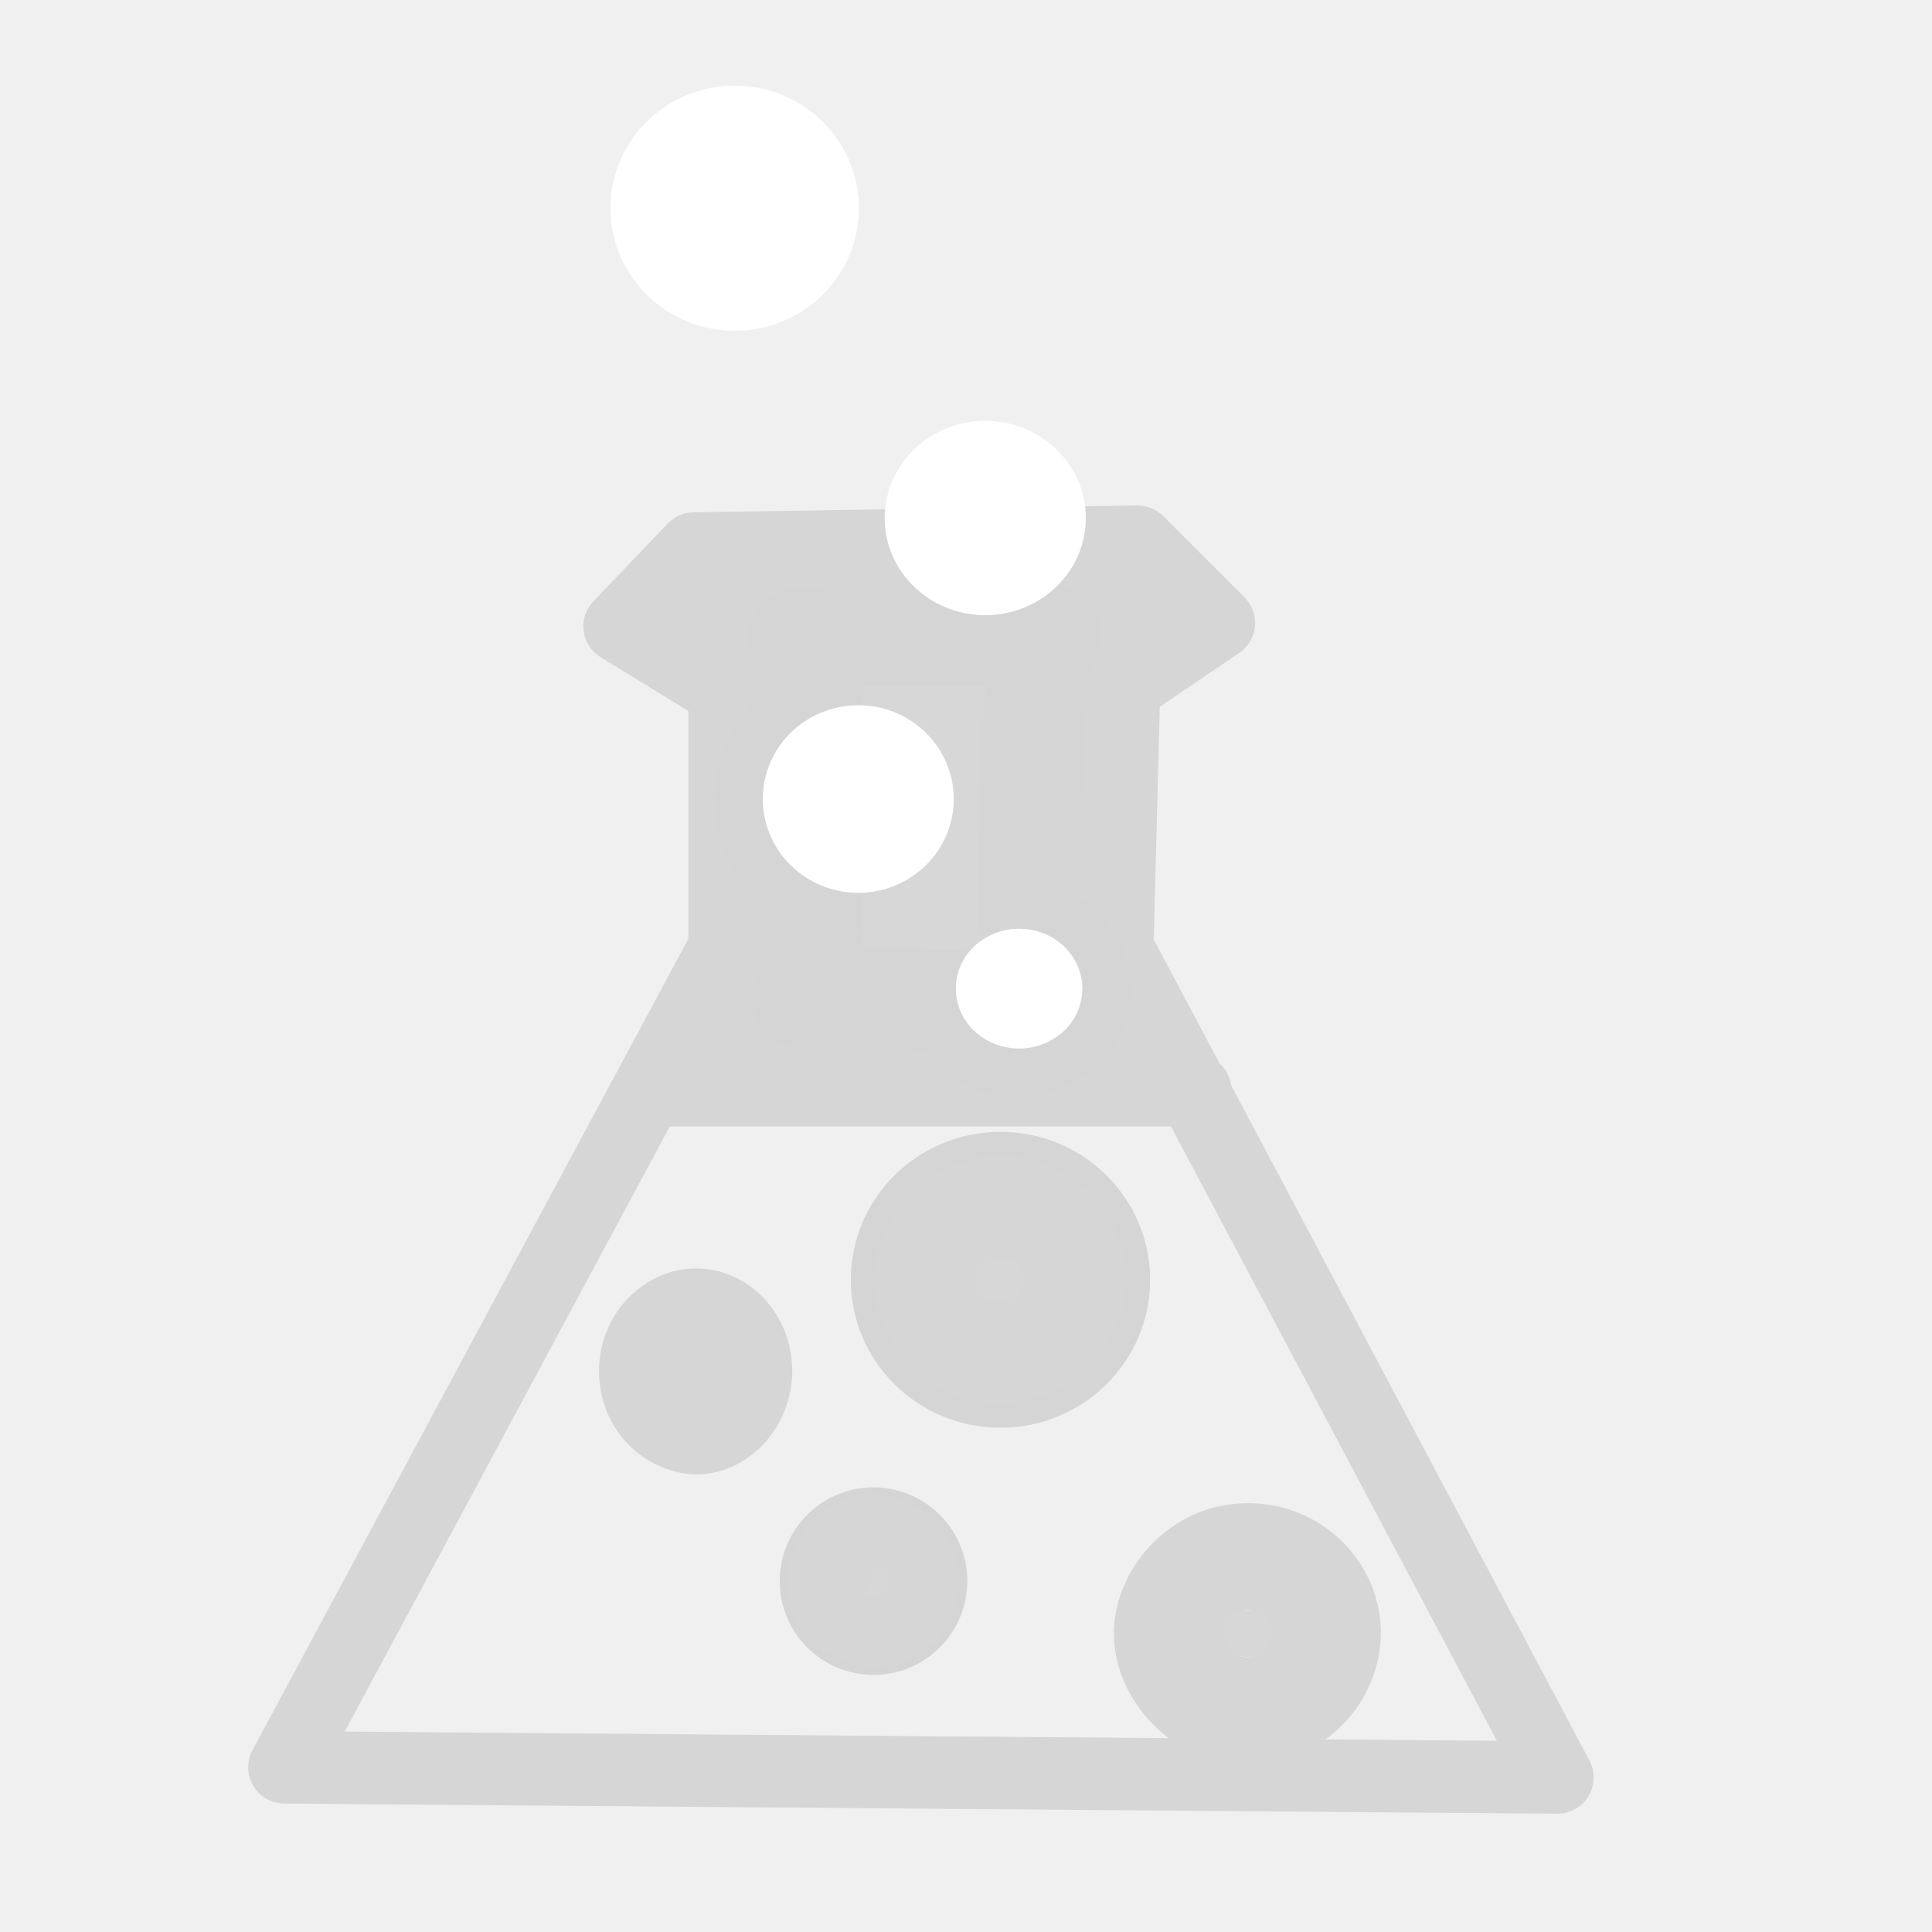
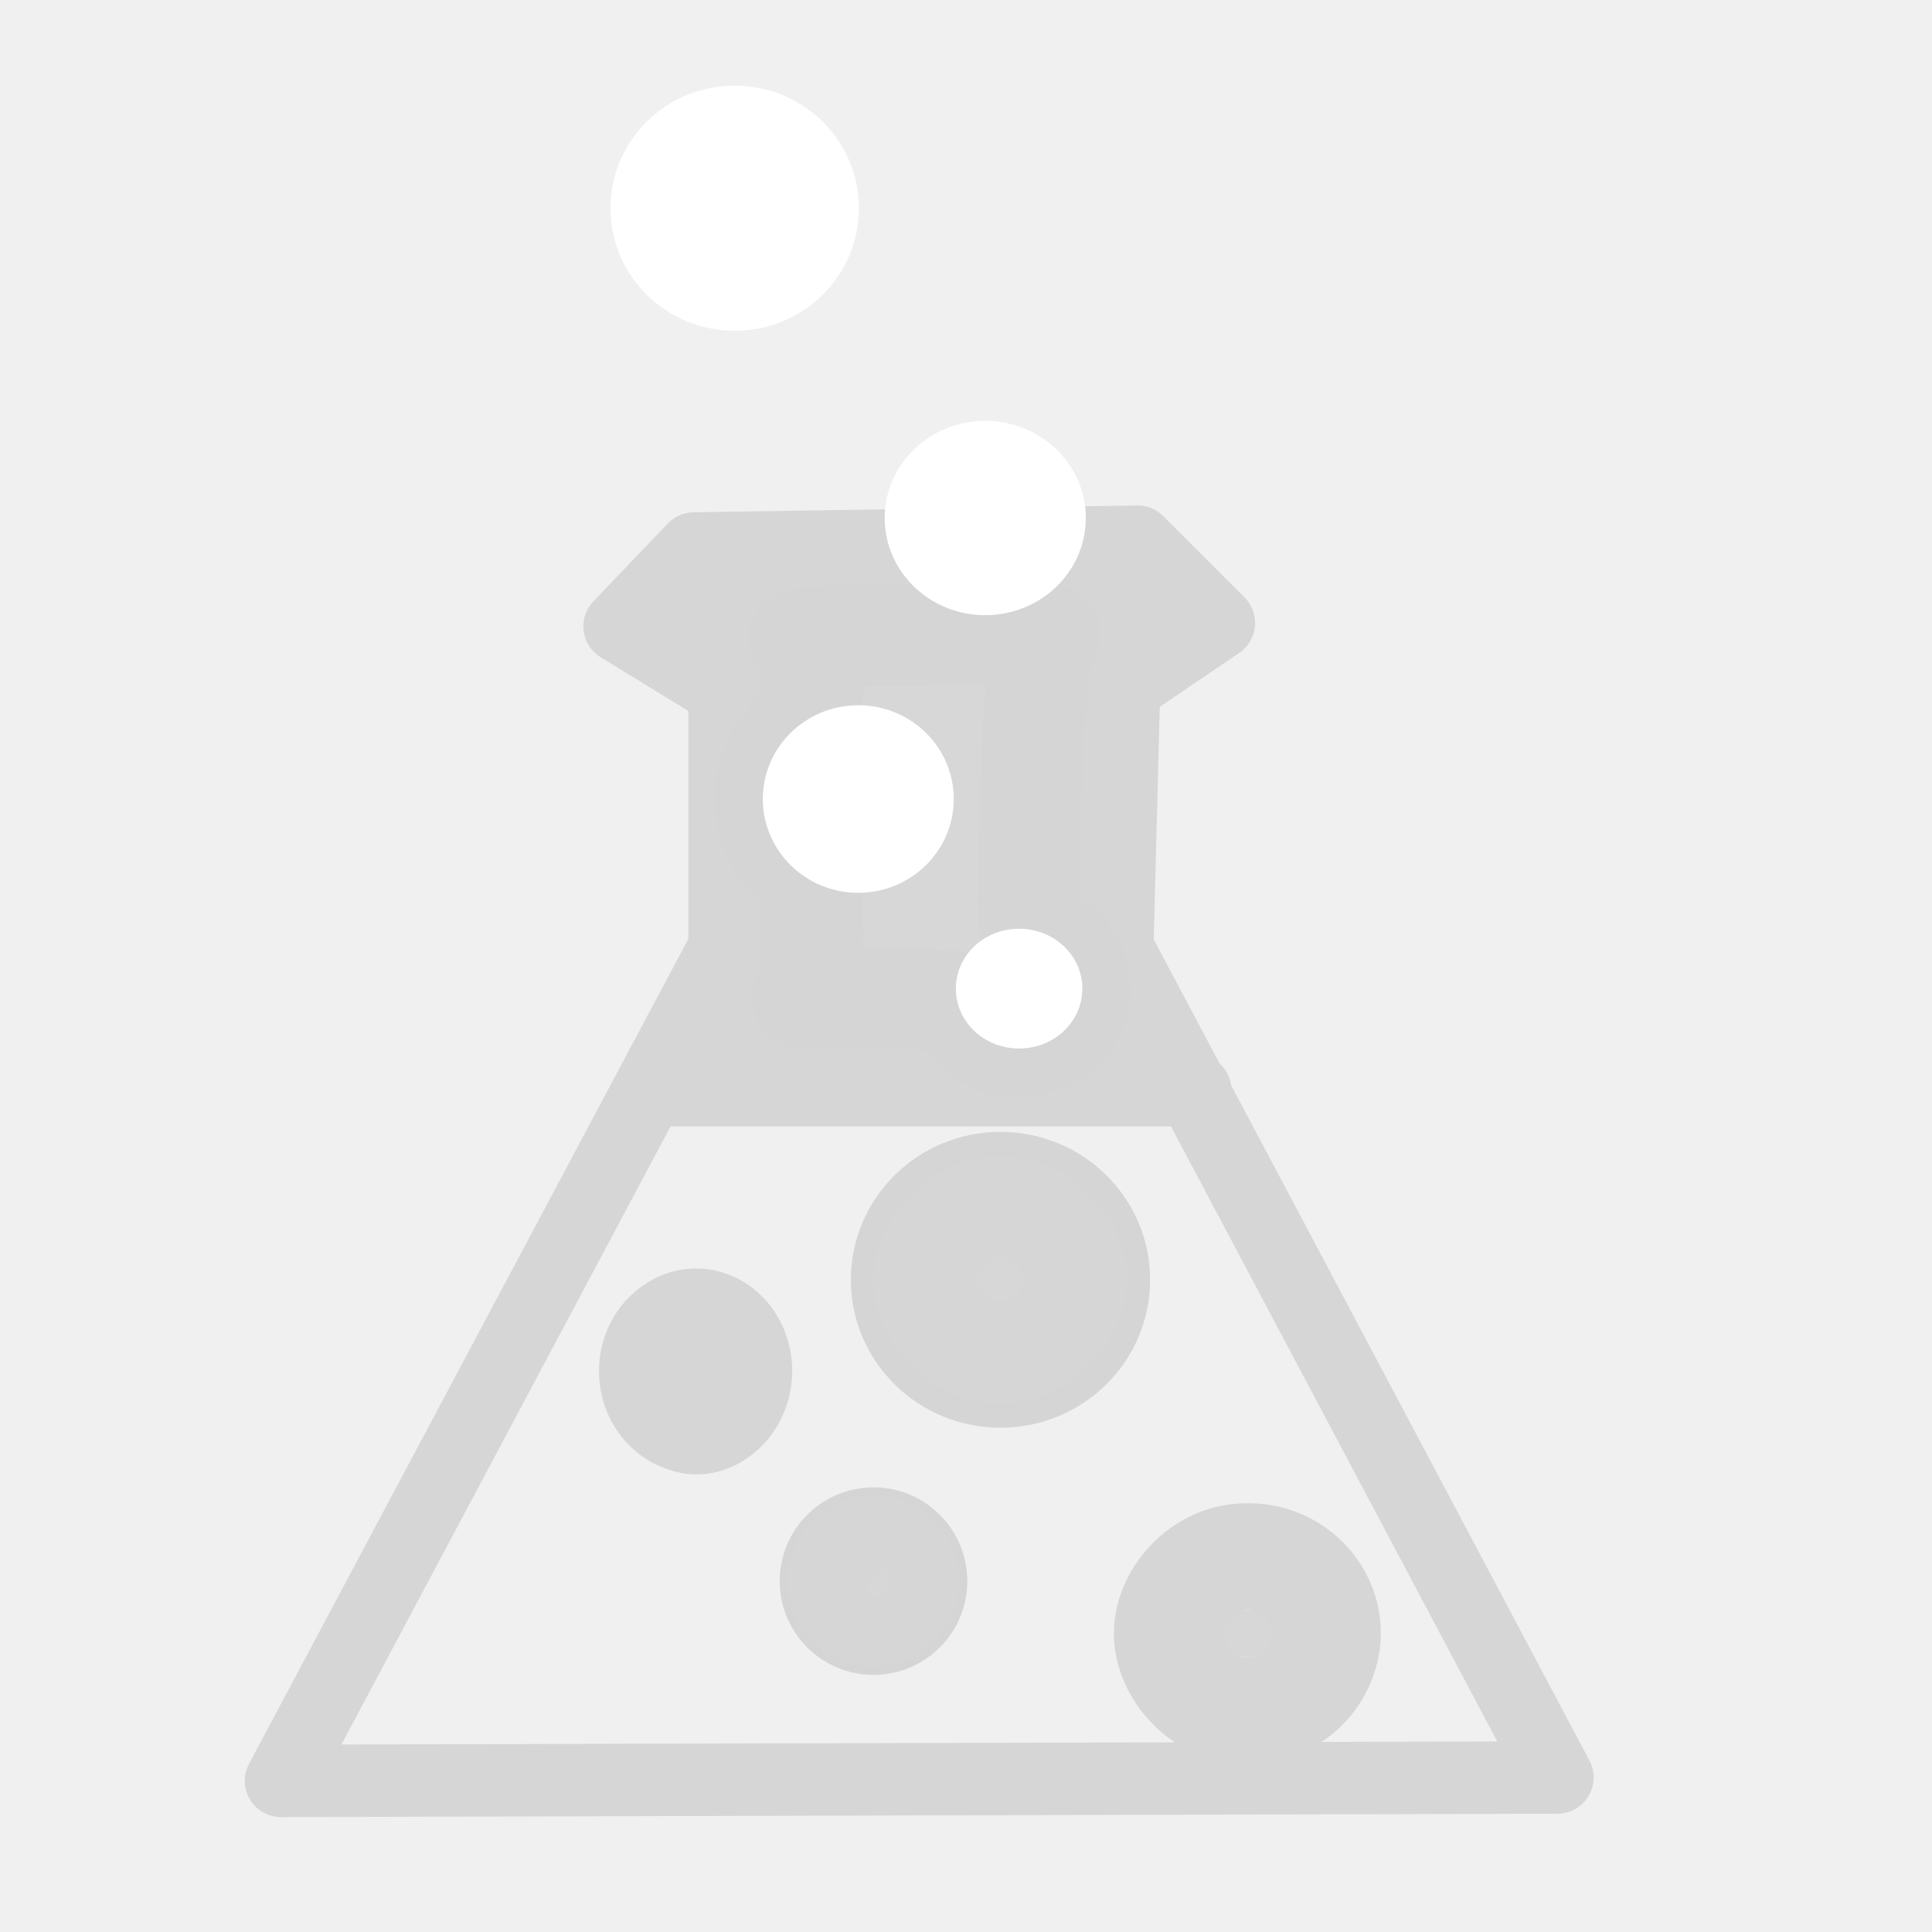
<svg xmlns="http://www.w3.org/2000/svg" width="800px" height="800px" viewBox="0 0 1024 1024" class="icon" version="1.1" id="svg19">
  <defs id="defs1">
    <rect x="166.832" y="148.606" width="503.299" height="391.143" id="rect161" />
    <rect x="137.391" y="588.818" width="532.74" height="193.469" id="rect9" />
  </defs>
-   <path style="fill:none;stroke:#d6d6d6;stroke-width:38.4;stroke-linecap:round;stroke-linejoin:round;stroke-dasharray:none;stroke-opacity:1;fill-opacity:1" d="m 150.737,936.725 674.729,5.383 -233.284,-439.65 3.589,-138.176 50.246,-34.095 -43.068,-43.068 -235.078,3.589 -39.479,41.273 55.629,34.095 0,136.381 z" id="path1" />
+   <path style="fill:none;fill-opacity:1;stroke:#d6d6d6;stroke-width:38.4;stroke-linecap:round;stroke-linejoin:round;stroke-dasharray:none;stroke-opacity:1" d="m 148.943,943.903 676.523,-1.794 -233.284,-439.65 3.589,-138.176 50.246,-34.095 -43.068,-43.068 -235.078,3.589 -39.479,41.273 55.629,34.095 v 136.381 z" id="path1" />
  <circle style="fill:none;stroke:#d5d5d5;stroke-width:29.795;stroke-linecap:round;stroke-linejoin:round;stroke-dasharray:none;stroke-opacity:1" id="path2" cx="462.979" cy="838.028" r="34.809" />
  <ellipse style="fill:#d7d7d7;stroke:#d5d5d5;stroke-width:38.4;stroke-linecap:round;stroke-linejoin:round;stroke-dasharray:none;stroke-opacity:1;fill-opacity:1" id="path3" cx="530.272" cy="678.318" rx="60.115" ry="59.218" />
  <ellipse style="fill:none;stroke:#000000;stroke-width:24.601;stroke-linecap:round;stroke-linejoin:round;stroke-dasharray:none;stroke-opacity:1" id="path6" cx="368.768" cy="726.769" rx="38.303" ry="40.995" />
  <ellipse style="fill:none;stroke:#000000;stroke-width:29.689;stroke-linecap:round;stroke-linejoin:round;stroke-dasharray:none;stroke-opacity:1" id="path7" cx="661.27" cy="865.842" rx="30.375" ry="28.581" />
  <path style="fill:none;stroke:#d6d6d6;stroke-width:38.4;stroke-linecap:round;stroke-linejoin:round;stroke-dasharray:none;stroke-opacity:1;fill-opacity:1" d="M 344.542,577.826 H 633.456" id="path8" />
  <path style="fill:none;stroke:#d6d6d6;stroke-width:42.058;stroke-linecap:round;stroke-linejoin:round;stroke-dasharray:none;stroke-opacity:1;fill-opacity:1" d="m 295.811,434.463 c 0,-0.463 4.416,-8.96 9.814,-18.883 l 9.814,-18.042 v -58.847 -58.847 l -3.154,-3.499 c -1.735,-1.925 -9.374,-7.286 -16.977,-11.914 l -13.822,-8.415 6.351,-6.722 6.351,-6.722 85.125,-1.208 85.125,-1.208 7.65,7.65 7.65,7.65 -13.434,9.366 c -7.389,5.152 -14.091,10.593 -14.893,12.093 -0.866,1.618 -2.092,26.54 -3.014,61.281 l -1.555,58.554 10.004,18.694 c 5.502,10.282 10.004,18.956 10.004,19.277 0,0.32 -38.483,0.582 -85.519,0.582 -47.035,0 -85.519,-0.378 -85.519,-0.841 z" id="path9" transform="scale(1.28)" />
  <path style="fill:none;fill-opacity:1;stroke:#d6d6d6;stroke-width:42.058;stroke-linecap:round;stroke-linejoin:round;stroke-dasharray:none;stroke-opacity:1" d="m 279.325,586.722 c -13.694,-8.349 -13.694,-29.518 0,-37.868 12.582,-7.671 27.691,2.66 27.691,18.934 0,11.675 -8.748,21.72 -18.916,21.72 -2.313,0 -6.262,-1.254 -8.775,-2.786 z" id="path10" transform="scale(1.28)" />
  <path style="fill:none;fill-opacity:1;stroke:#d6d6d6;stroke-width:42.058;stroke-linecap:round;stroke-linejoin:round;stroke-dasharray:none;stroke-opacity:1" d="m 401.658,557.462 c -10.287,-4.685 -18.911,-17.237 -18.911,-27.526 0,-6.155 3.236,-13.806 8.139,-19.245 13.13,-14.563 33.648,-14.563 46.779,0 10.618,11.777 10.618,26.712 0,38.489 -9.427,10.456 -23.916,13.788 -36.007,8.282 z" id="path11" transform="scale(1.28)" />
  <path style="fill:#d7d7d7;fill-opacity:1;stroke:#d6d6d6;stroke-width:42.058;stroke-linecap:round;stroke-linejoin:round;stroke-dasharray:none;stroke-opacity:1" d="m 353.786,666.729 c -9.2,-5.61 -8.785,-19.625 0.727,-24.544 5.364,-2.774 9.016,-2.774 14.38,0 9.512,4.919 9.927,18.934 0.727,24.544 -5.59,3.408 -10.244,3.408 -15.833,0 z" id="path12" transform="scale(1.28)" />
  <path style="fill:#d7d7d7;fill-opacity:1;stroke:#d6d6d6;stroke-width:42.058;stroke-linecap:round;stroke-linejoin:round;stroke-dasharray:none;stroke-opacity:1" d="m 510.187,684.456 c -4.193,-3.219 -5.757,-7.694 -3.905,-11.171 2.442,-4.585 5.565,-6.57 10.335,-6.57 4.77,0 7.893,1.985 10.335,6.57 3.023,5.676 -2.757,12.879 -10.335,12.879 -2.313,0 -5.207,-0.769 -6.43,-1.708 z" id="path13" transform="scale(1.28)" />
  <path style="fill:#d7d7d7;fill-opacity:1;stroke:#d5d5d5;stroke-width:42.058;stroke-linecap:round;stroke-linejoin:round;stroke-dasharray:none;stroke-opacity:1" d="m 414.535,432.549 c -6.017,-1.916 -12.928,-7.763 -15.445,-13.068 l -2.262,-4.766 -20.016,-0.916 c -11.009,-0.504 -25.504,-0.918 -32.212,-0.921 l -12.195,-0.005 2.031,-4.862 c 1.437,-3.44 2.031,-10.46 2.031,-24.007 v -19.145 l -6.511,-5.731 c -8.589,-7.561 -13.089,-17.279 -13.089,-28.269 0,-10.99 4.5,-20.708 13.089,-28.269 l 6.511,-5.731 -0.005,-11.74 c -0.004,-9.058 -0.613,-12.737 -2.668,-16.106 l -2.662,-4.366 9.327,-0.881 c 5.13,-0.485 28.427,-0.886 51.772,-0.891 l 42.445,-0.01 -2.308,4.463 c -3.014,5.828 -4.575,26.457 -5.857,77.38 -0.891,35.368 -0.754,40.565 1.084,41.109 11.883,3.523 18.438,10.978 19.256,21.9 0.672,8.974 -2.507,15.438 -10.288,20.923 -6.002,4.231 -15.642,5.941 -22.027,3.908 z" id="path19" transform="scale(1.28)" />
  <path style="fill:none;fill-opacity:1;stroke:#d6d6d6;stroke-width:42.058;stroke-linecap:round;stroke-linejoin:round;stroke-dasharray:none;stroke-opacity:1" d="M 507.103,708.145 C 493.412,704.355 482.27,690.129 482.27,676.439 c 0,-14.613 12.191,-29.1 27.092,-32.194 27.532,-5.716 49.816,20.808 38.285,45.57 -7.079,15.203 -24.079,22.889 -40.544,18.33 z m 16.06,-22.243 c 1.196,-0.964 2.614,-2.999 3.15,-4.523 0.901,-2.561 0.723,-2.534 -2.348,0.35 -4.387,4.121 -11.226,4.106 -15.09,-0.033 -2.692,-2.884 -2.861,-2.914 -1.962,-0.35 1.454,4.145 4.782,6.309 9.704,6.309 2.404,0 5.35,-0.789 6.546,-1.752 z m -6.546,-17.875 c 2.214,0 5.485,1.372 7.27,3.048 4.002,3.759 4.323,1.442 0.386,-2.784 -3.53,-3.789 -11.224,-4.121 -14.235,-0.615 -3.857,4.492 -4.436,6.703 -0.917,3.505 1.909,-1.735 5.282,-3.154 7.496,-3.154 z" id="path14" transform="scale(1.28)" />
  <ellipse style="fill:#ffffff;fill-opacity:1;stroke:#ffffff;stroke-width:38.4;stroke-linecap:round;stroke-linejoin:round;stroke-dasharray:none;stroke-opacity:1" id="path15" cx="454.904" cy="423.5" rx="31.404" ry="30.506" />
  <ellipse style="fill:#ffffff;fill-opacity:1;stroke:#ffffff;stroke-width:38.4;stroke-linecap:round;stroke-linejoin:round;stroke-dasharray:none;stroke-opacity:1" id="path16" cx="540.142" cy="523.992" rx="14.356" ry="12.561" />
  <ellipse style="fill:#ffffff;fill-opacity:1;stroke:#ffffff;stroke-width:38.4;stroke-linecap:round;stroke-linejoin:round;stroke-dasharray:none;stroke-opacity:1" id="path17" cx="522.197" cy="274.557" rx="34.095" ry="32.301" />
  <ellipse style="fill:#ffffff;fill-opacity:1;stroke:#ffffff;stroke-width:38.4;stroke-linecap:round;stroke-linejoin:round;stroke-dasharray:none;stroke-opacity:1" id="path18" cx="389.405" cy="110.361" rx="46.657" ry="45.76" />
</svg>
